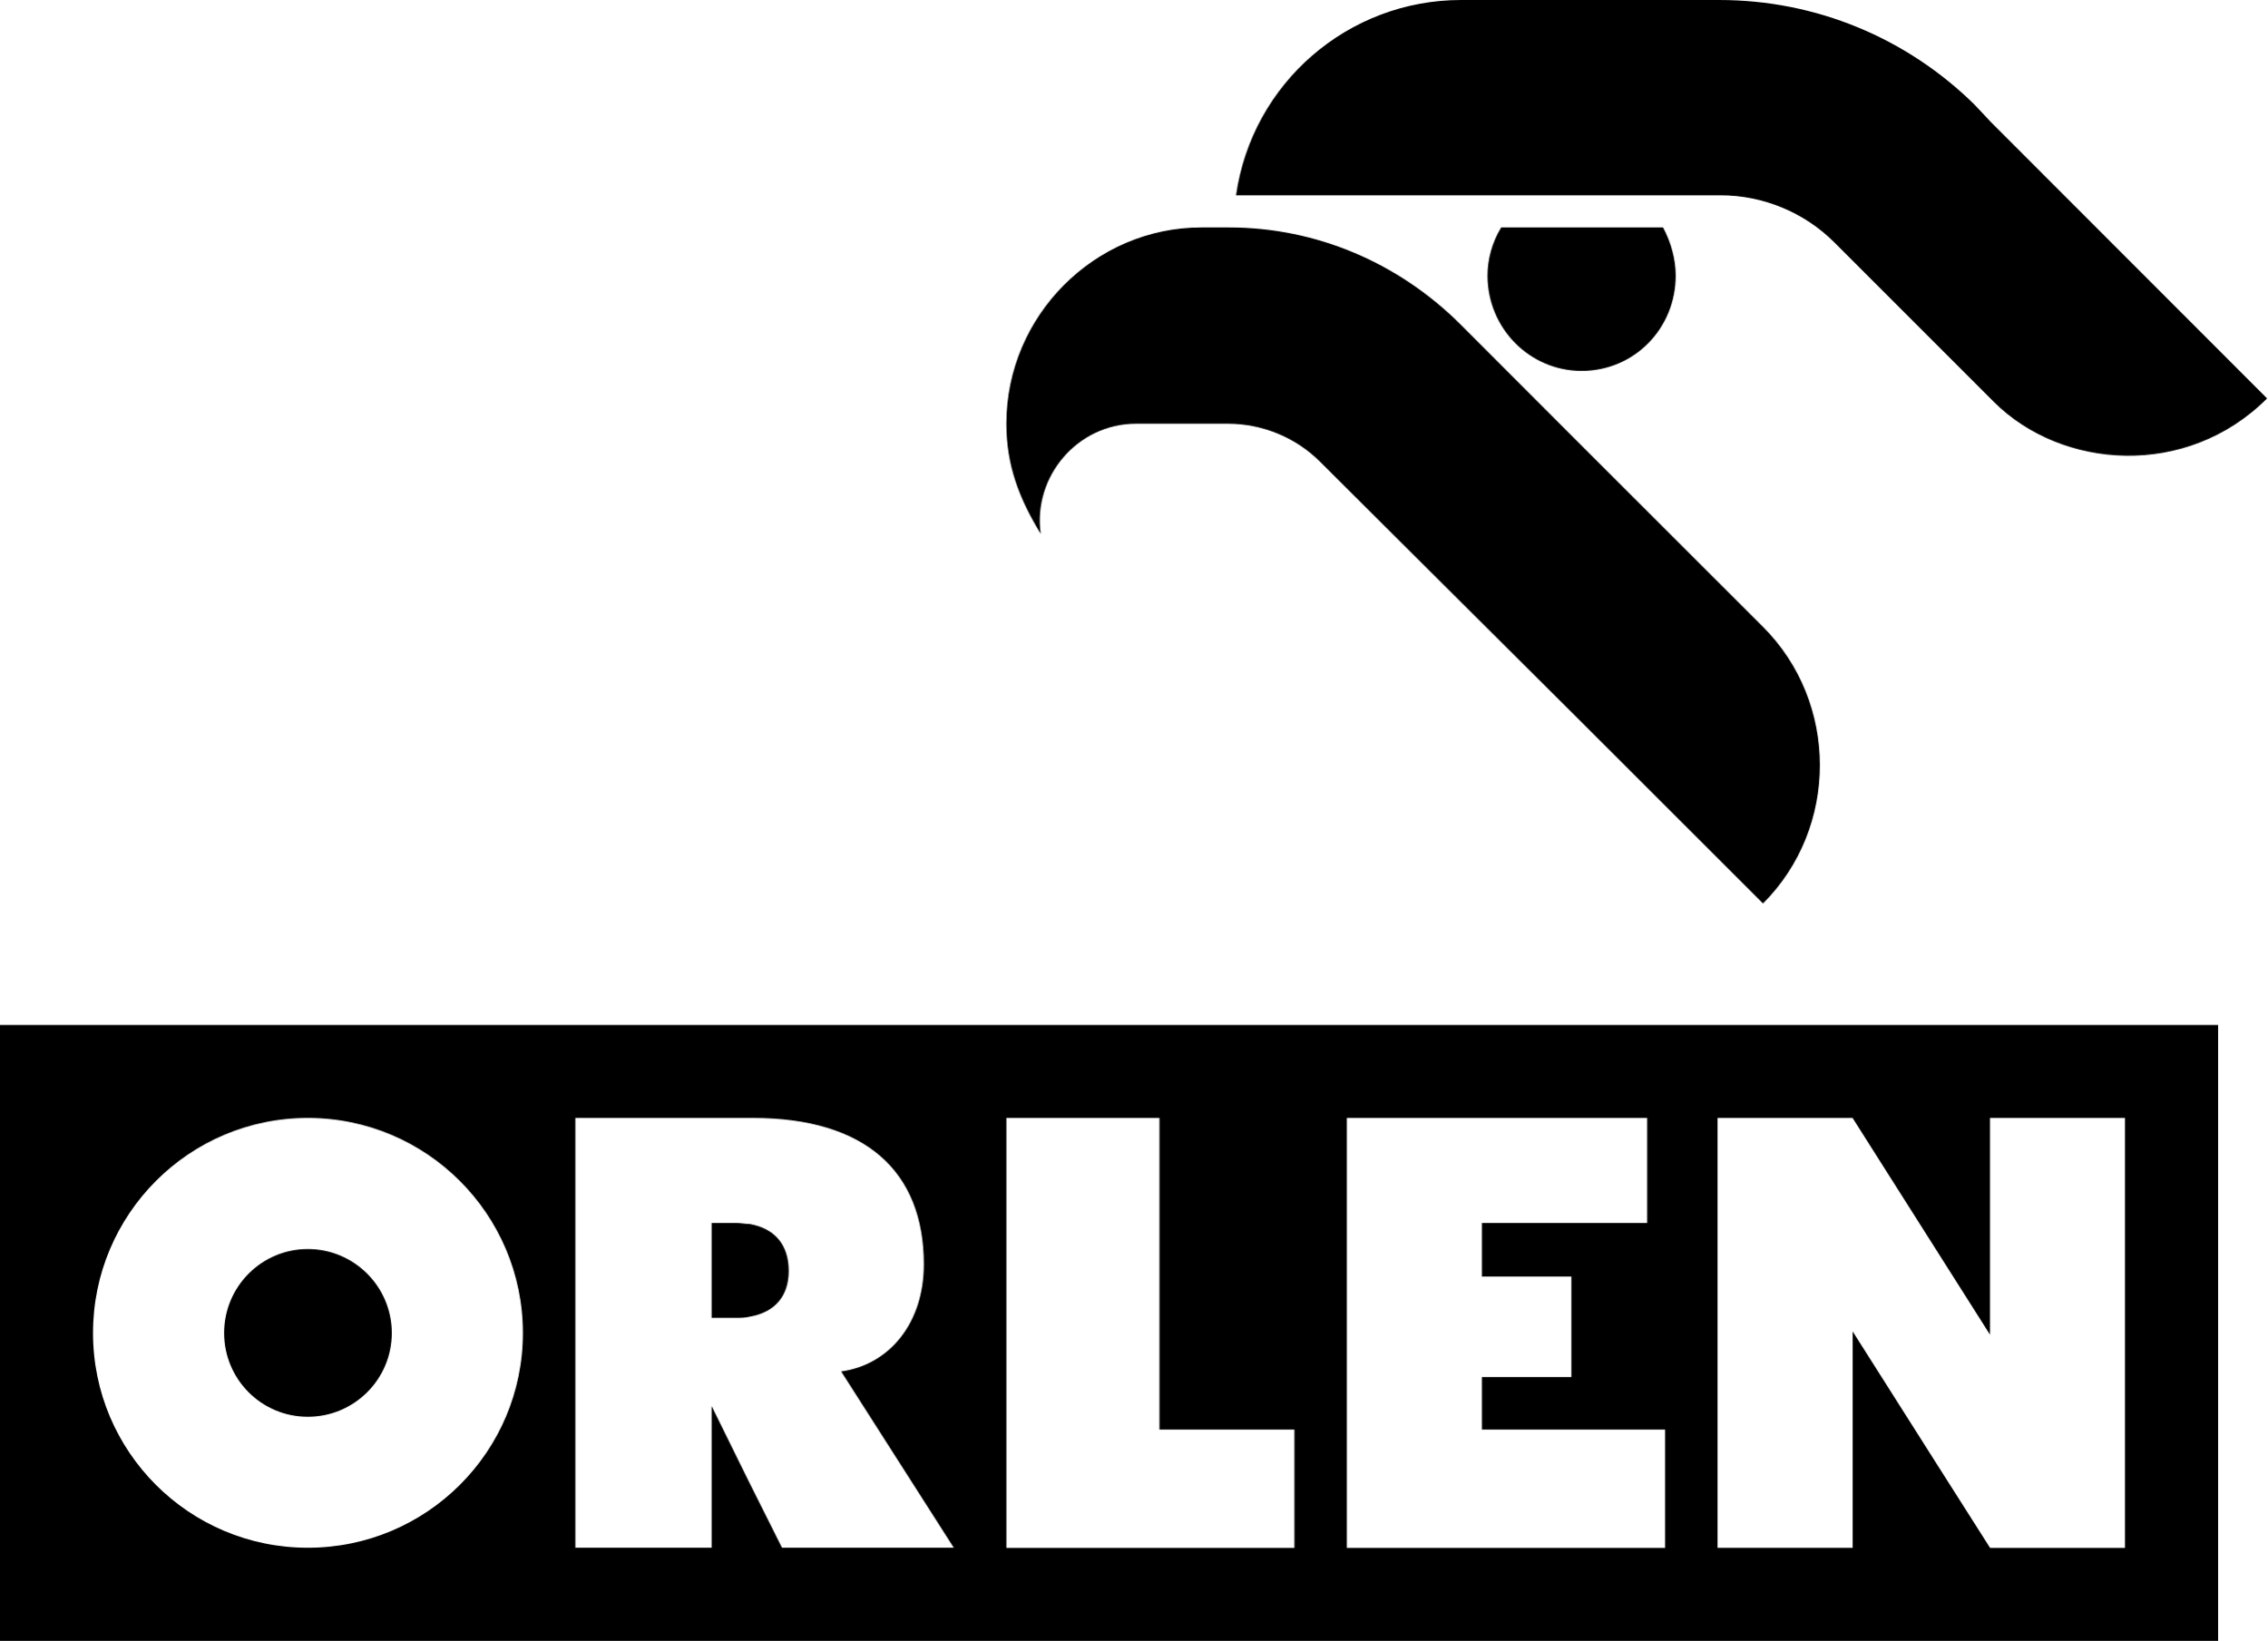
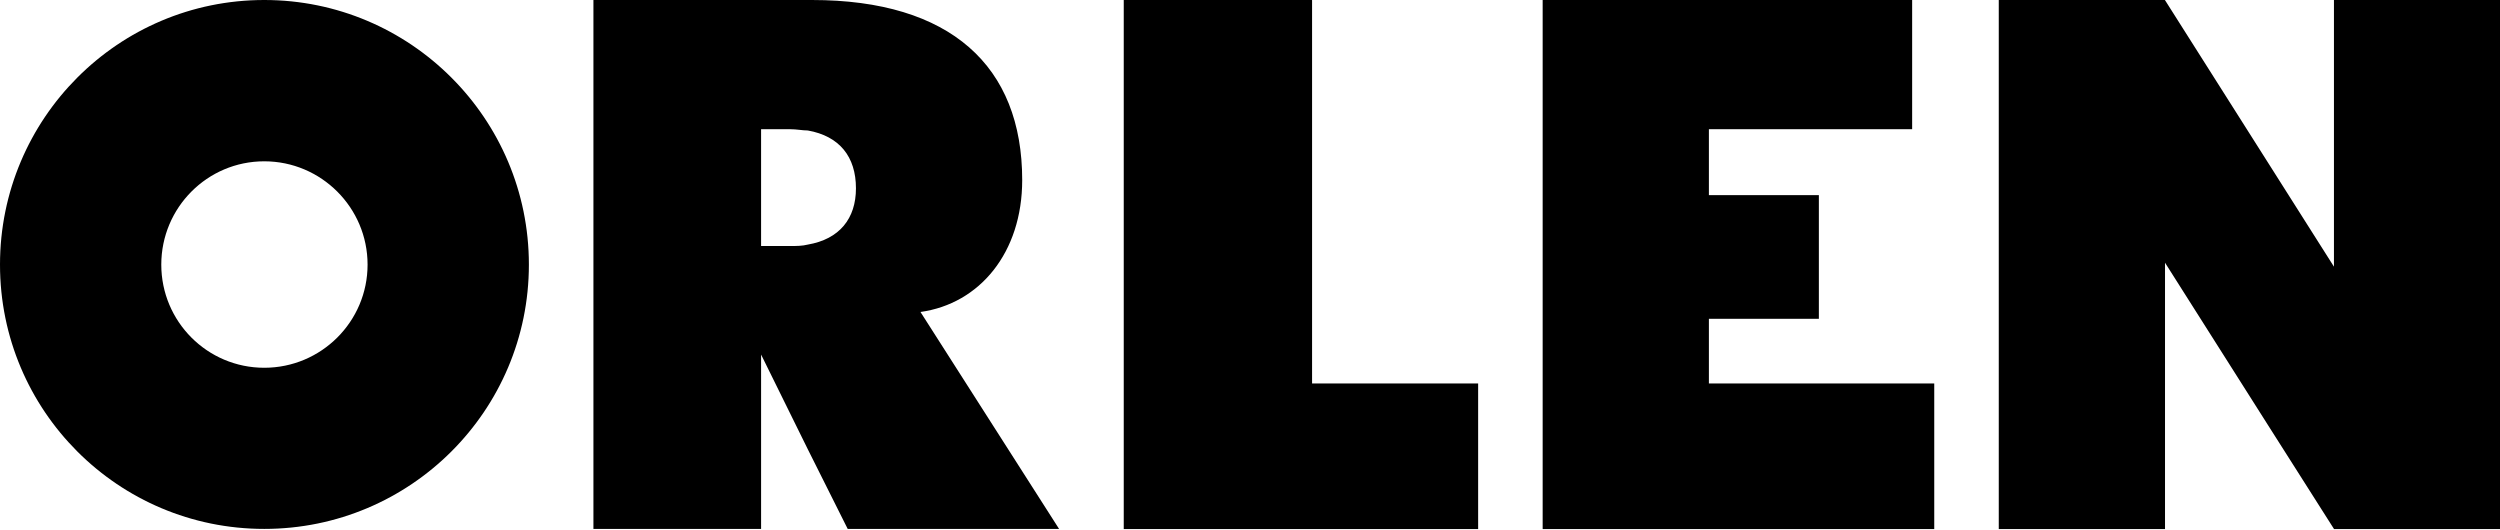
- <svg xmlns="http://www.w3.org/2000/svg" version="1.1" x="0px" y="0px" width="300.001" height="217.185" viewBox="519.824 385.425 300.001 217.185" enable-background="new 519.824 385.425 310 225" xml:space="preserve" id="svg1">
-   <defs id="defs1" />
-   <path fill="#000000" d="m 713.164,385.425 c -14.894,0 -27.651,10.952 -29.776,25.845 h 45.724 18.393 c 5.614,0 11.088,2.27 15.042,6.222 l 21.127,21.127 c 8.974,8.965 25.521,10.175 36.151,-0.461 l -36.596,-36.631 -2.137,-2.273 c -8.959,-8.814 -20.975,-13.828 -33.742,-13.828 h -18.238 -15.948 z m -34.358,30.1 c -14.119,0 -25.811,11.697 -25.811,25.982 0,5.471 1.668,9.873 4.547,14.58 -1.063,-7.592 4.873,-14.58 12.614,-14.58 h 12.153 c 4.558,0 8.976,1.818 12.171,5.008 l 34.63,34.494 24.016,23.998 c 10.032,-10.021 10.032,-26.581 0,-36.613 L 729.11,444.396 713.163,428.43 c -8.201,-8.212 -19.149,-12.905 -30.699,-12.905 z m 39.673,0 c -1.218,1.978 -1.812,4.245 -1.812,6.376 0,6.988 5.6,12.614 12.443,12.614 6.986,0 12.461,-5.626 12.461,-12.614 0,-2.131 -0.612,-4.398 -1.675,-6.376 H 729.11 Z M 519.824,521.093 v 81.517 h 293.521 v -81.517 z m 40.732,12.306 c 15.709,0 28.46,12.752 28.46,28.46 0,15.709 -12.751,28.426 -28.46,28.426 -15.708,0 -28.425,-12.717 -28.425,-28.426 10e-4,-15.708 12.717,-28.46 28.425,-28.46 z m 35.401,0 h 23.059 0.444 c 14.917,0 22.614,7.104 22.614,19.366 0,7.819 -4.582,13.304 -10.94,14.188 l 14.905,23.332 h -22.733 l -4.29,-8.563 -5.025,-10.188 v 18.751 h -18.033 v -56.886 z m 57.039,0 h 20.238 v 0.017 h 0.018 v 41.229 h 17.861 v 15.641 0.017 h -38.117 v -0.017 -56.869 z m 45.057,0 h 39.741 v 0.017 13.88 h -21.862 v 7.094 h 11.829 v 13.298 h -11.829 v 6.957 h 24.238 v 15.641 0.017 h -42.1 v -0.017 h -0.017 z m 49.057,0 h 17.862 l 0.018,0.017 18.17,28.665 v -28.665 -0.017 h 17.861 v 0.017 56.869 0.017 H 783.16 v -0.017 l -7.06,-11.11 -11.11,-17.521 v 28.647 h -17.88 v -0.017 -56.869 z m -133.12,13.897 v 0.889 10.939 0.735 h 3.11 c 0.743,0 1.328,-0.004 1.915,-0.153 3.406,-0.584 5.179,-2.798 5.179,-6.052 0,-3.402 -1.772,-5.618 -5.179,-6.222 -0.587,0 -1.172,-0.137 -1.915,-0.137 h -3.11 z m -53.434,3.453 c -6.126,0 -11.076,4.984 -11.076,11.11 0,6.126 4.95,11.094 11.076,11.094 6.127,0 11.111,-4.968 11.111,-11.094 0,-6.126 -4.984,-11.11 -11.111,-11.11 z" id="path1" />
+ <svg xmlns="http://www.w3.org/2000/svg" id="ORLEN" width="500" height="105.814" viewBox="0 0 500 105.814" version="1.1" xml:space="preserve">
+   <path id="ORLEN" style="fill:#000000;stroke:#000000;stroke-width:0" d="M 52.854,6e-5 C 23.645,6e-5 0.002,23.714 0,52.923 c 0,29.211 23.645,52.858 52.854,52.858 29.211,0 52.923,-23.647 52.923,-52.858 C 105.778,23.714 82.065,6e-5 52.854,6e-5 Z m 65.831,0 v 105.781 h 33.533 V 70.912 l 9.345,18.944 7.976,15.926 h 42.275 L 184.095,62.395 c 11.823,-1.644 20.346,-11.846 20.346,-26.385 0,-22.801 -14.315,-36.01 -42.053,-36.01 h -0.824 z m 106.064,0 v 0.033 105.748 0.033 h 70.879 v -0.033 -29.084 H 262.415 V 0.033 h -0.033 V 3e-5 Z m 83.783,0 v 105.781 h 0.033 v 0.033 h 78.284 v -0.033 -29.084 H 341.779 V 63.761 h 21.994 V 39.032 H 341.779 V 25.841 h 40.651 V 0.033 5e-5 Z m 91.221,0 v 0.029 105.748 0.033 h 33.25 V 52.542 l 20.658,32.578 13.129,20.662 v 0.029 H 500 v -0.029 V 0.033 0 H 466.79 V 0.033 53.334 L 433.003,0.033 432.967,0 Z m -247.536,25.841 h 5.782 c 1.382,0 2.468,0.254 3.559,0.254 6.335,1.123 9.632,5.245 9.632,11.571 0,6.051 -3.298,10.166 -9.632,11.251 -1.092,0.277 -2.178,0.287 -3.559,0.287 h -5.782 V 47.835 27.493 Z m -99.364,6.421 c 11.393,0 20.662,9.27 20.662,20.662 0,11.391 -9.268,20.629 -20.662,20.629 -11.391,0 -20.596,-9.238 -20.596,-20.629 0,-11.391 9.205,-20.662 20.596,-20.662 z" />
</svg>
